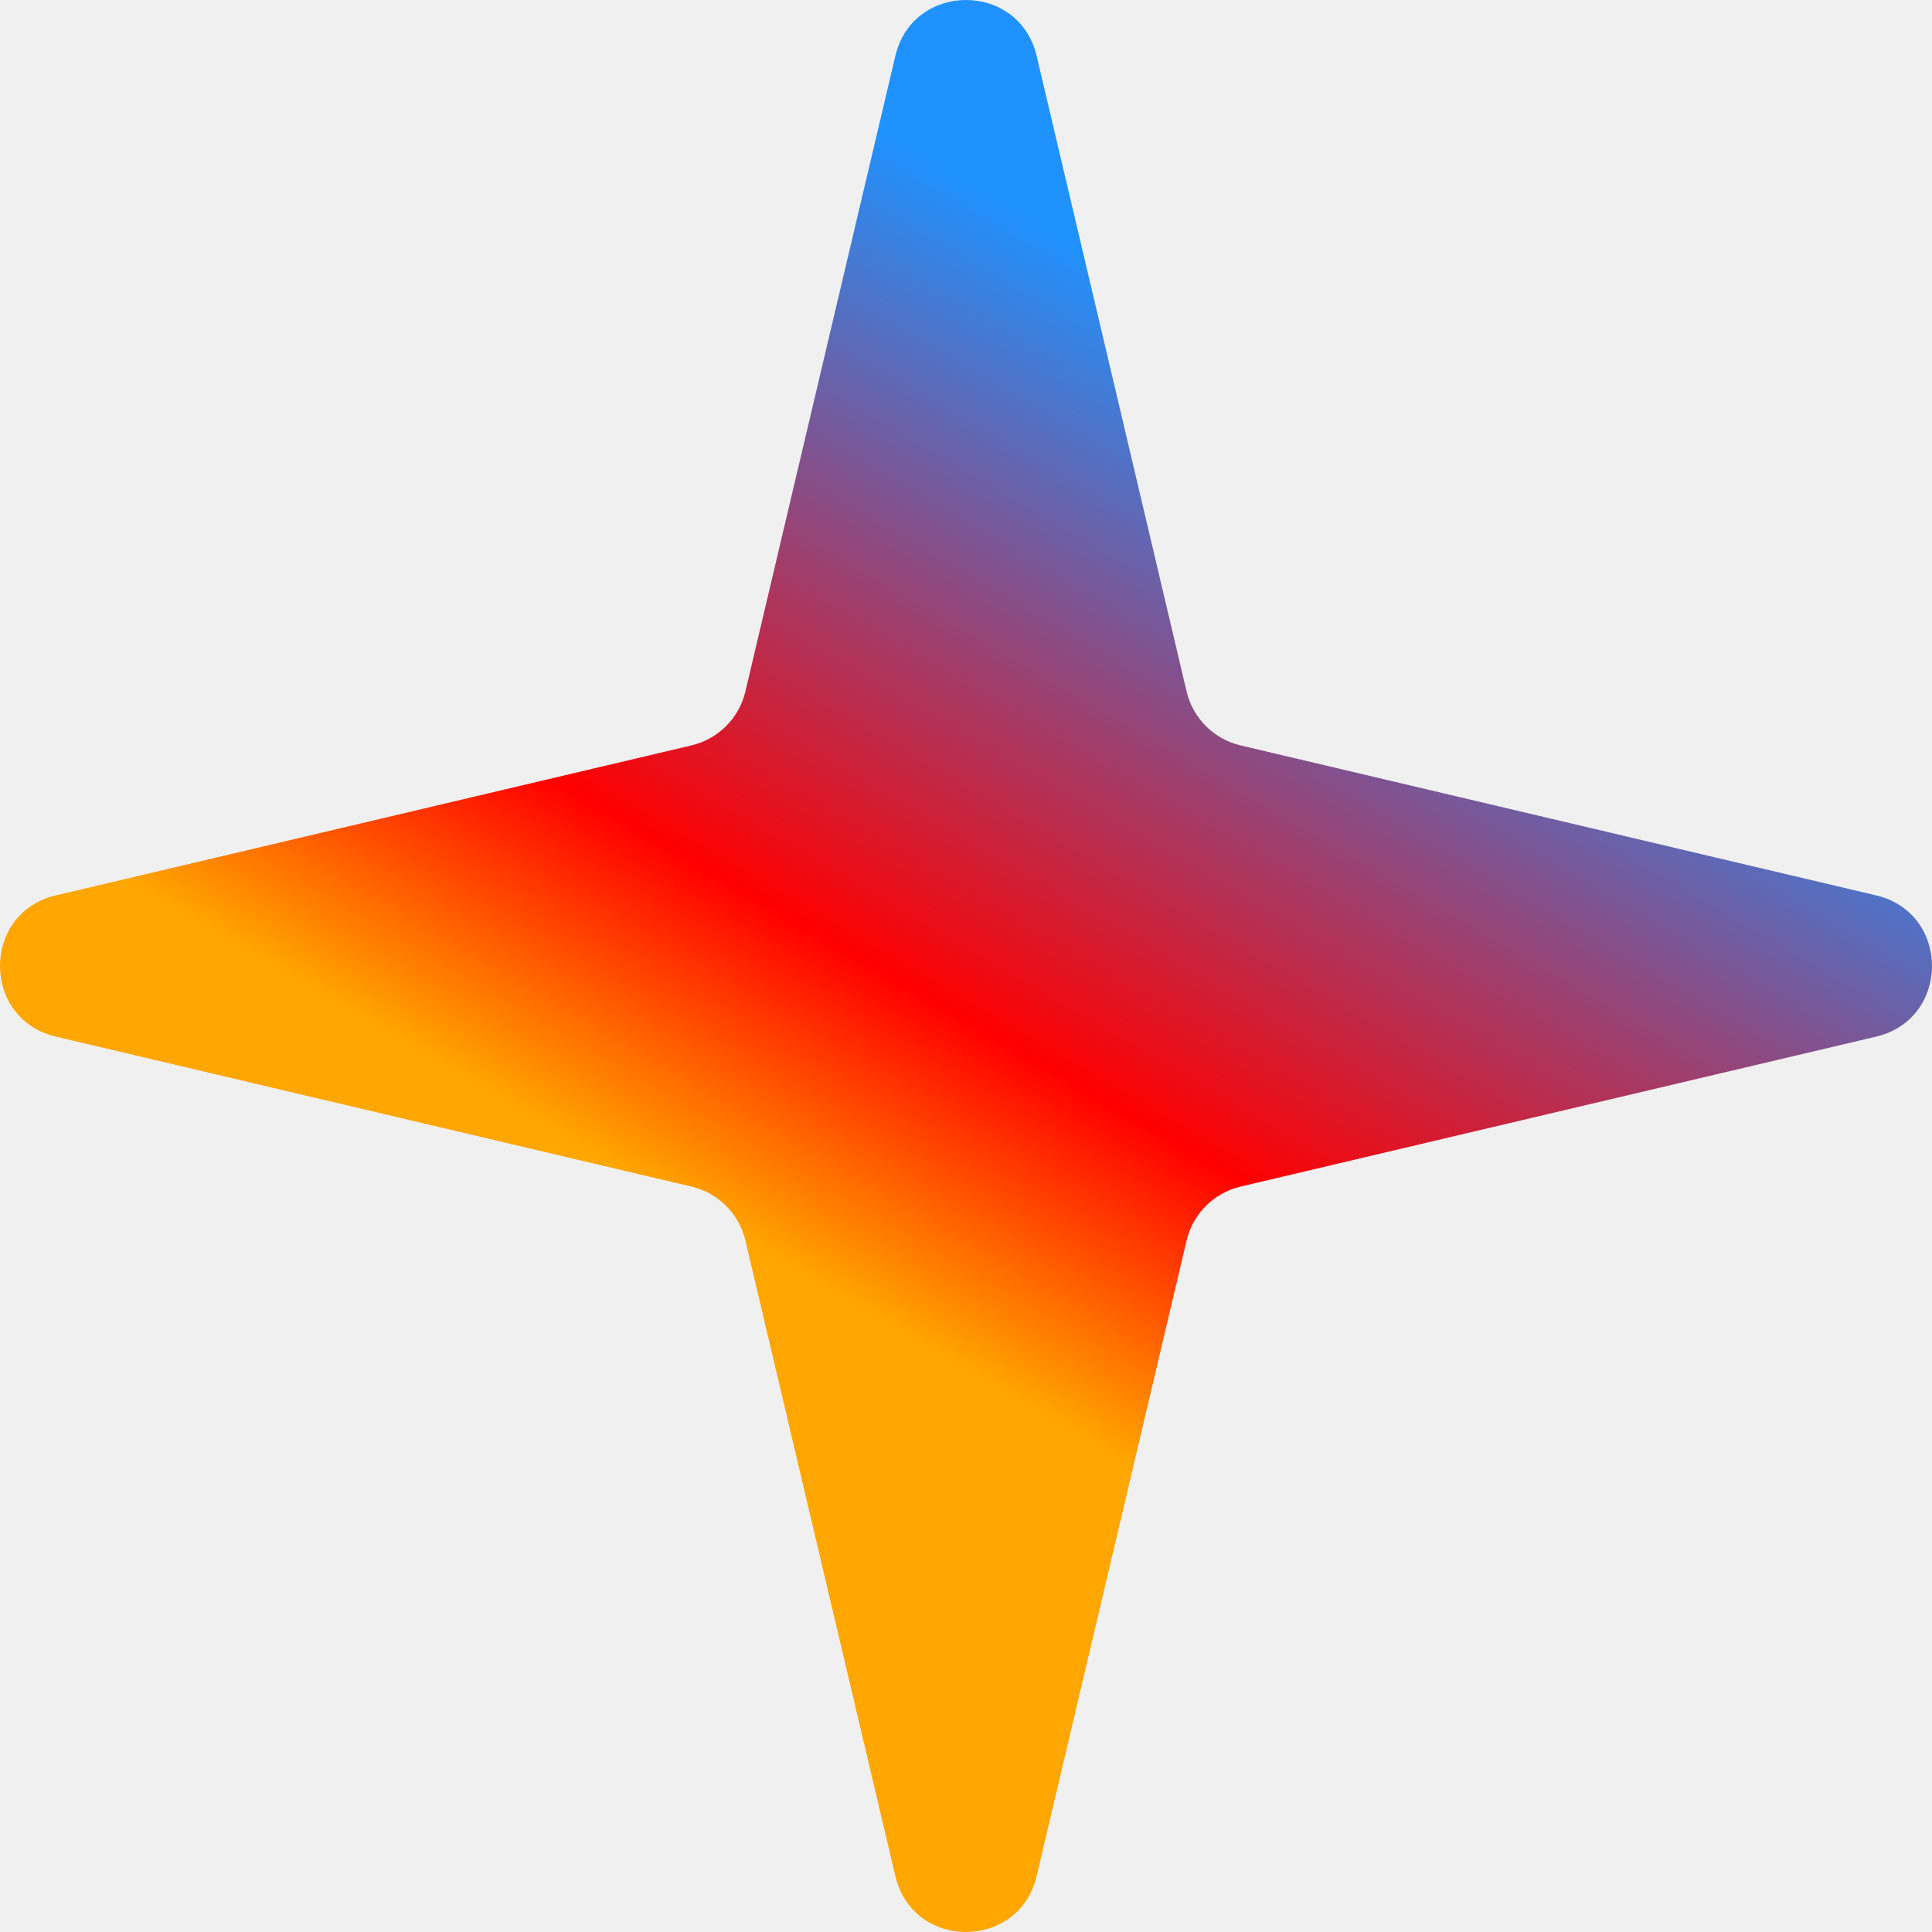
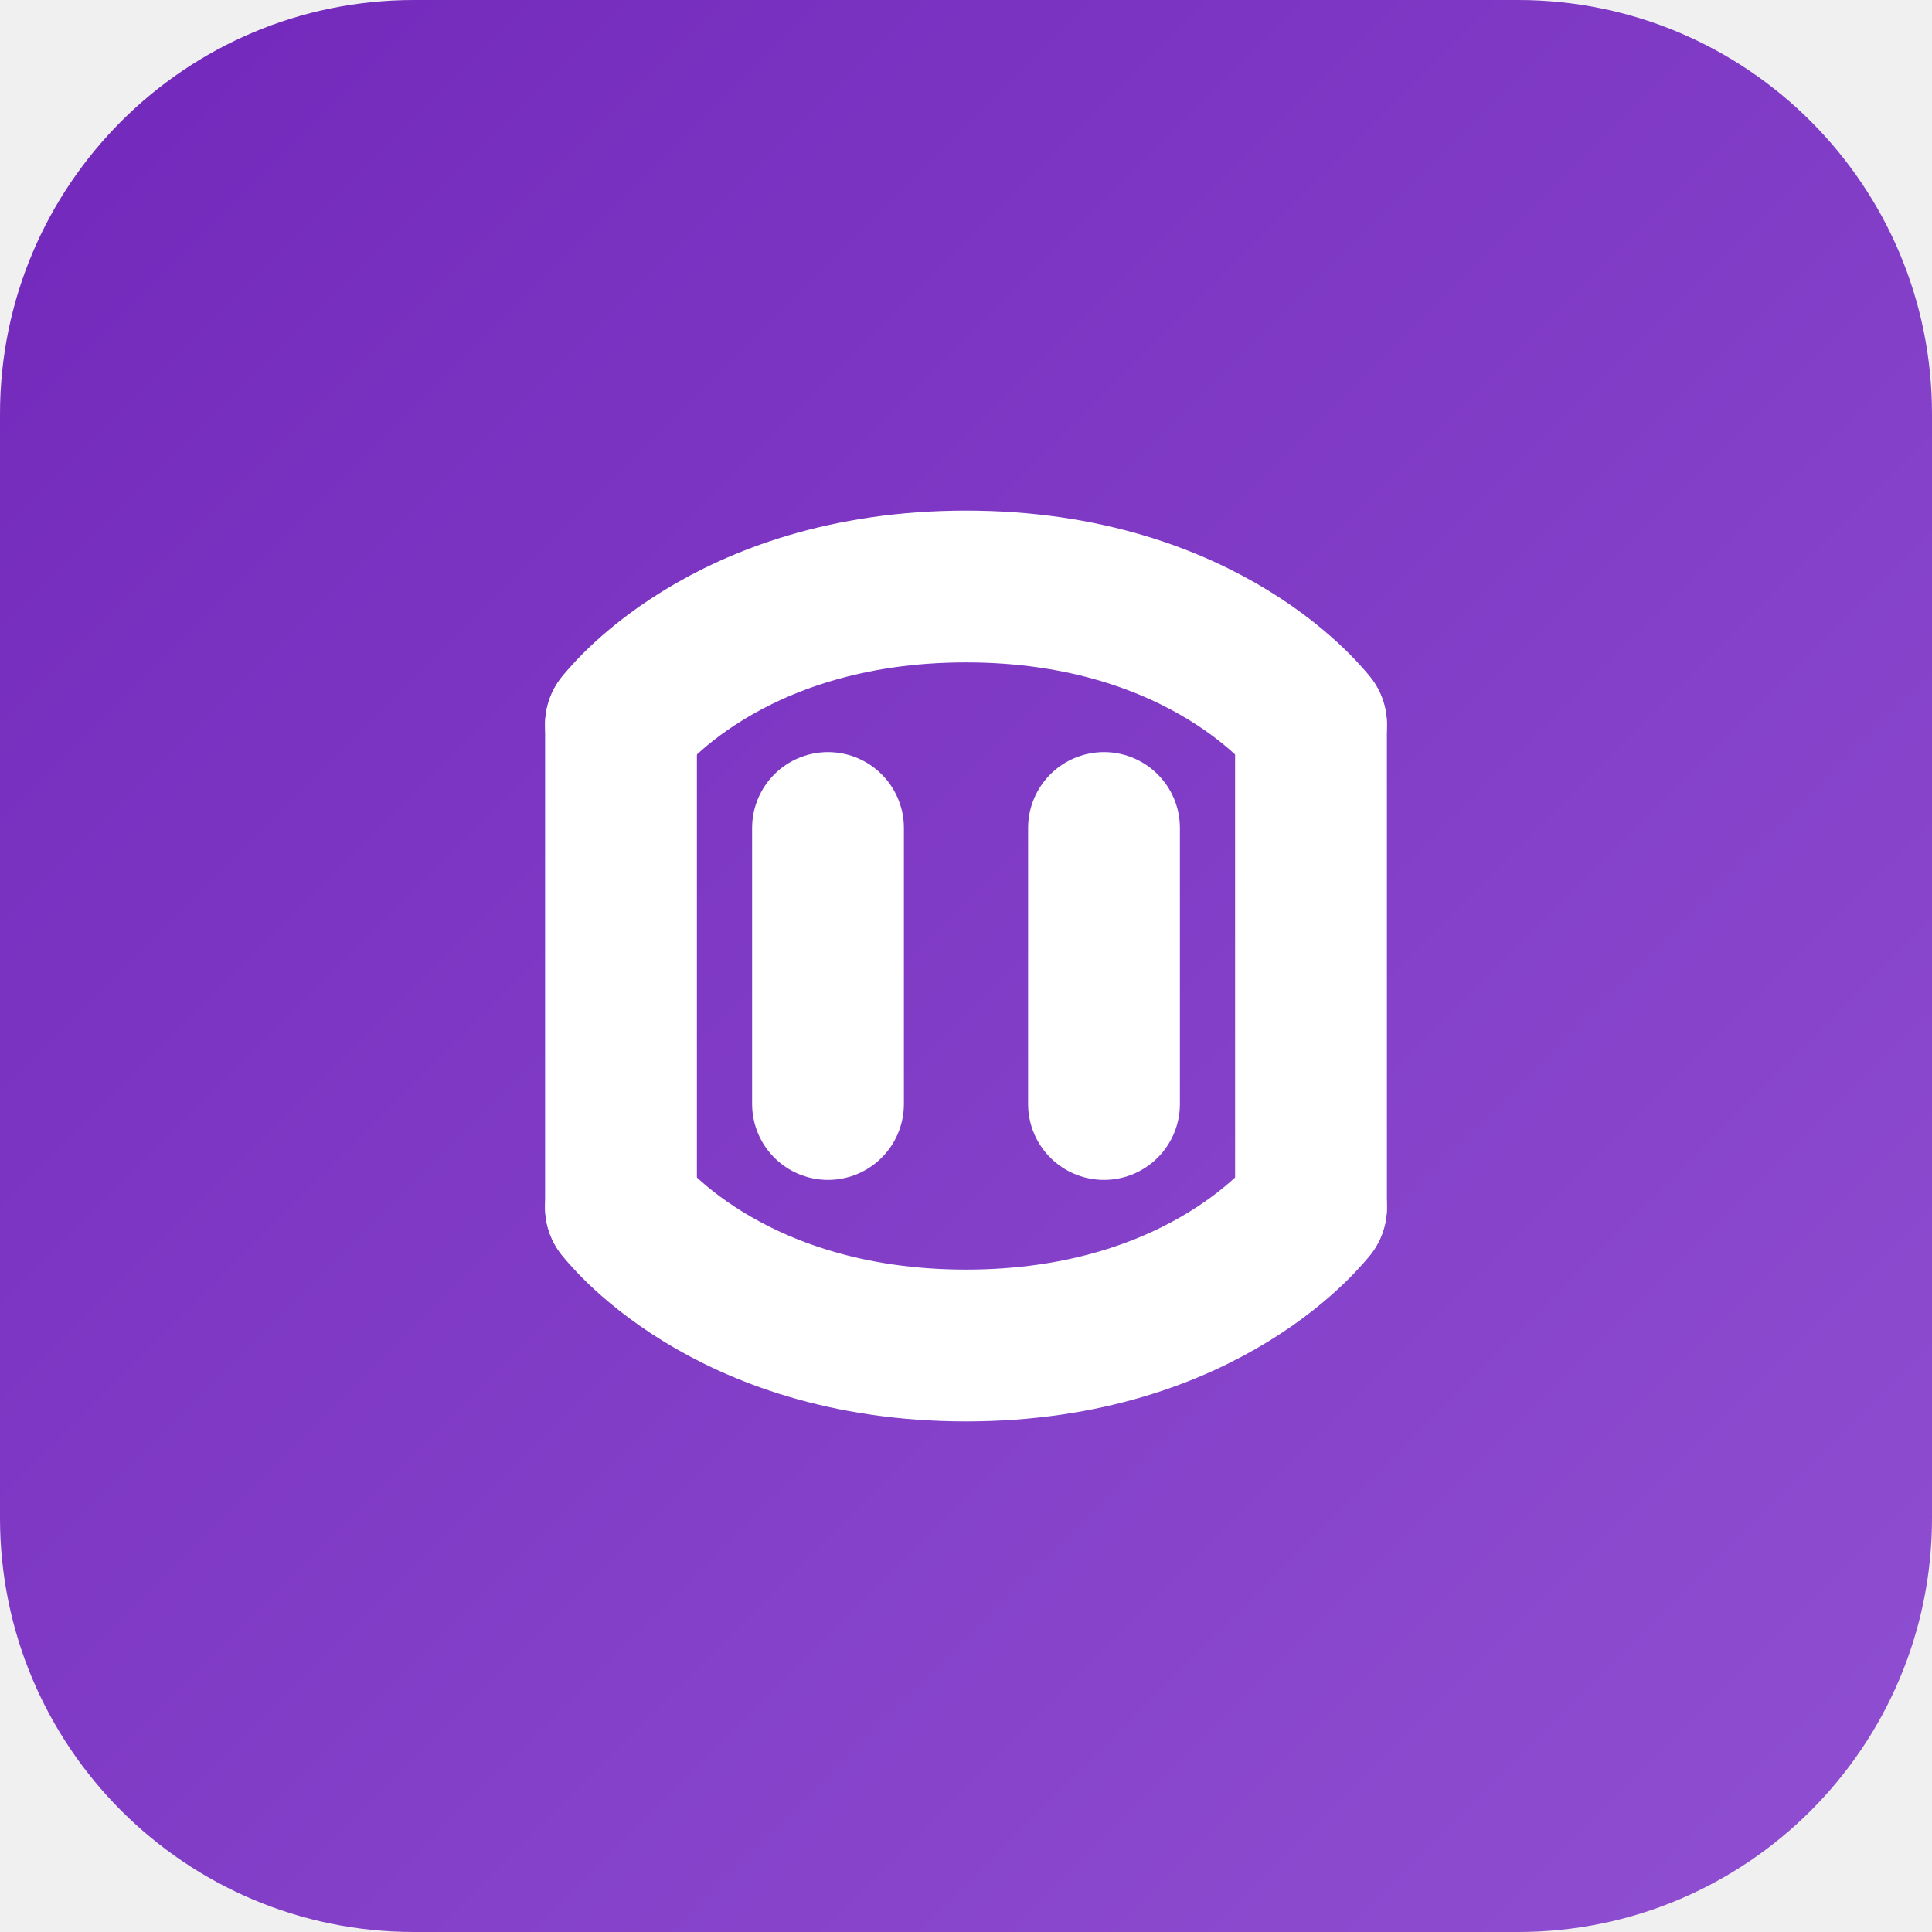
- <svg xmlns="http://www.w3.org/2000/svg" width="1994" height="1994" viewBox="0 0 1994 1994" fill="none">
-   <path d="M924.11 57.692C942.261 -19.231 1051.74 -19.231 1069.89 57.692L1224.67 713.636C1231.19 741.25 1252.75 762.811 1280.36 769.327L1936.31 924.11C2013.23 942.261 2013.23 1051.74 1936.31 1069.89L1280.36 1224.67C1252.75 1231.19 1231.19 1252.75 1224.67 1280.36L1069.89 1936.31C1051.74 2013.23 942.261 2013.23 924.11 1936.31L769.327 1280.36C762.811 1252.75 741.25 1231.19 713.636 1224.67L57.692 1069.89C-19.231 1051.74 -19.231 942.261 57.692 924.11L713.636 769.327C741.25 762.811 762.811 741.25 769.327 713.636L924.11 57.692Z" fill="url(#paint0_linear_2_3)" />
+ <svg xmlns="http://www.w3.org/2000/svg" width="28" height="28" viewBox="0 0 28 28" fill="none">
+   <rect width="28" height="28" rx="6" fill="url(#logoGrad)" />
+   <path d="M9 10.5C9 10.5 10.5 8.5 14 8.5C17.5 8.5 19 10.5 19 10.5" stroke="white" stroke-width="2.2" stroke-linecap="round" />
+   <path d="M19 17.5C19 17.5 17.5 19.5 14 19.5C10.5 19.5 9 17.5 9 17.5" stroke="white" stroke-width="2.2" stroke-linecap="round" />
+   <line x1="9" y1="10.5" x2="9" y2="17.5" stroke="white" stroke-width="2.2" stroke-linecap="round" />
+   <line x1="19" y1="10.5" x2="19" y2="17.5" stroke="white" stroke-width="2.2" stroke-linecap="round" />
+   <line x1="12" y1="12" x2="12" y2="16" stroke="white" stroke-width="2.2" stroke-linecap="round" />
+   <line x1="16" y1="12" x2="16" y2="16" stroke="white" stroke-width="2.2" stroke-linecap="round" />
  <defs>
-     <linearGradient id="paint0_linear_2_3" x1="119.312" y1="1647.66" x2="1207.22" y2="-221.267" gradientUnits="userSpaceOnUse">
-       <stop offset="0.298" stop-color="#FFA600" />
-       <stop offset="0.442" stop-color="#FF0000" />
-       <stop offset="0.788" stop-color="#1F92FE" />
+     <linearGradient id="logoGrad" x1="0" y1="0" x2="28" y2="28" gradientUnits="userSpaceOnUse">
+       <stop stop-color="#7228BB" />
+       <stop offset="1" stop-color="#9050D2" />
    </linearGradient>
  </defs>
</svg>
